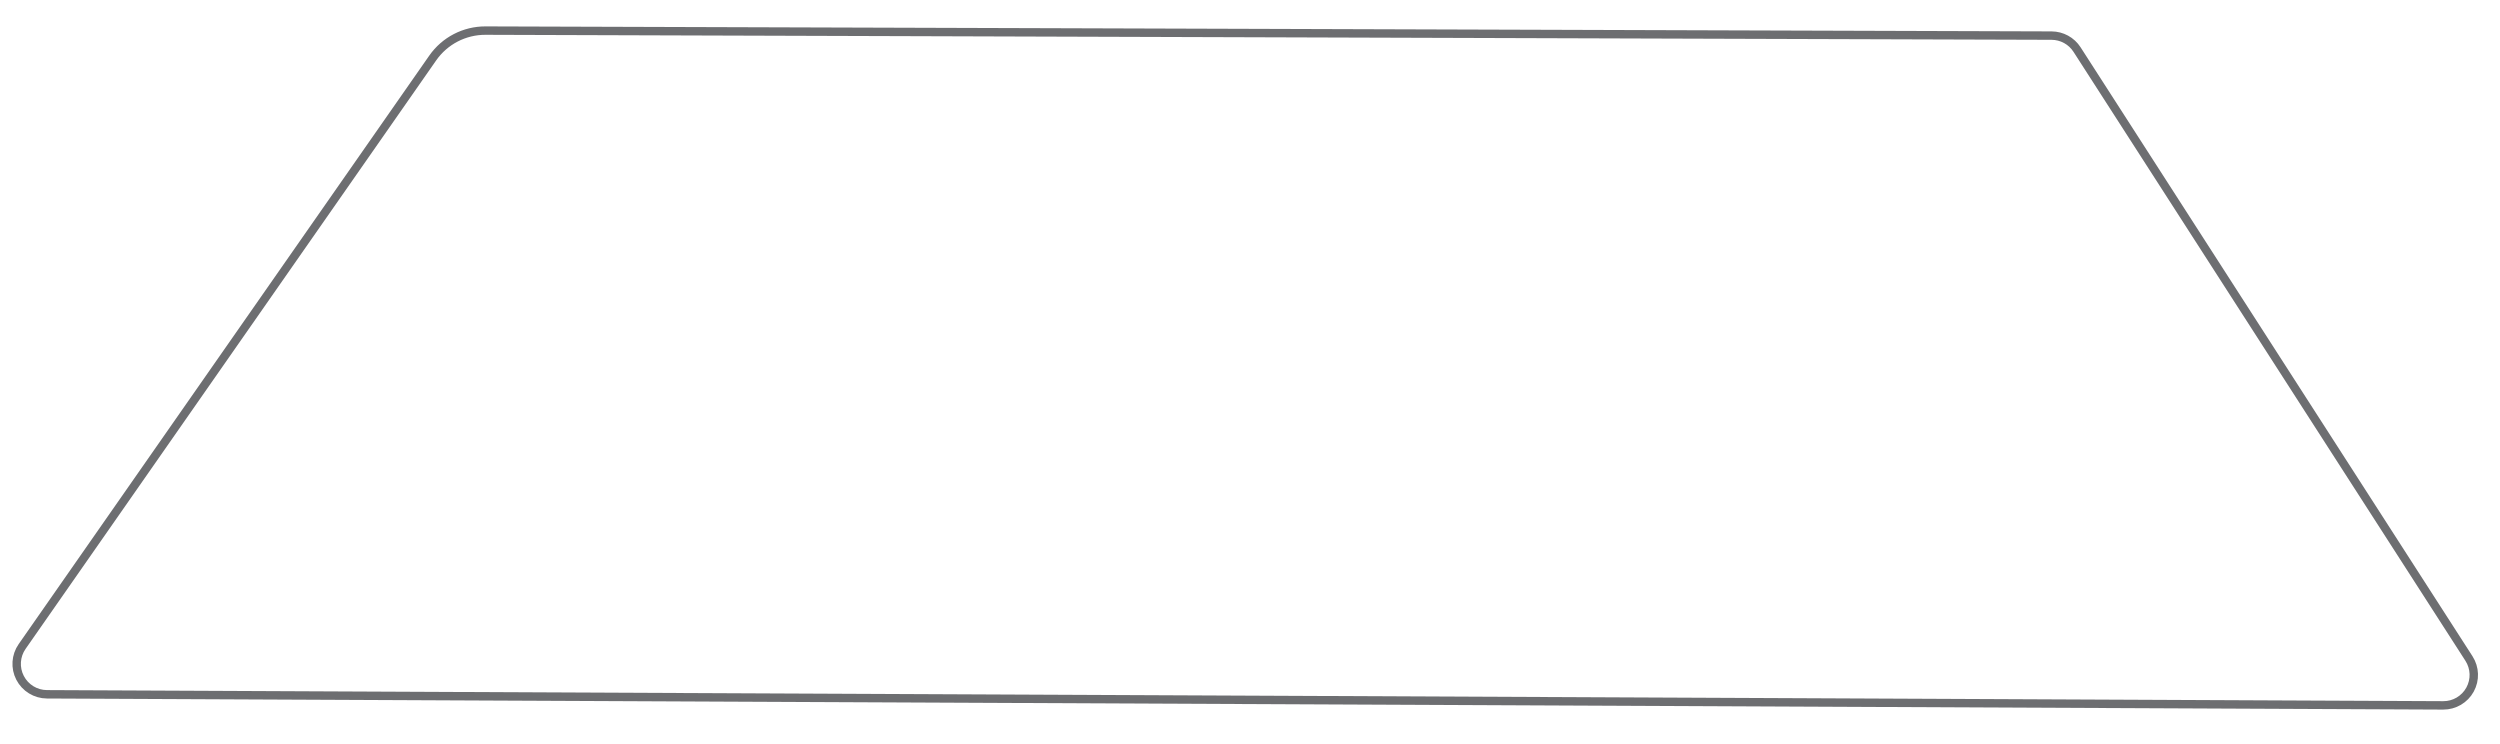
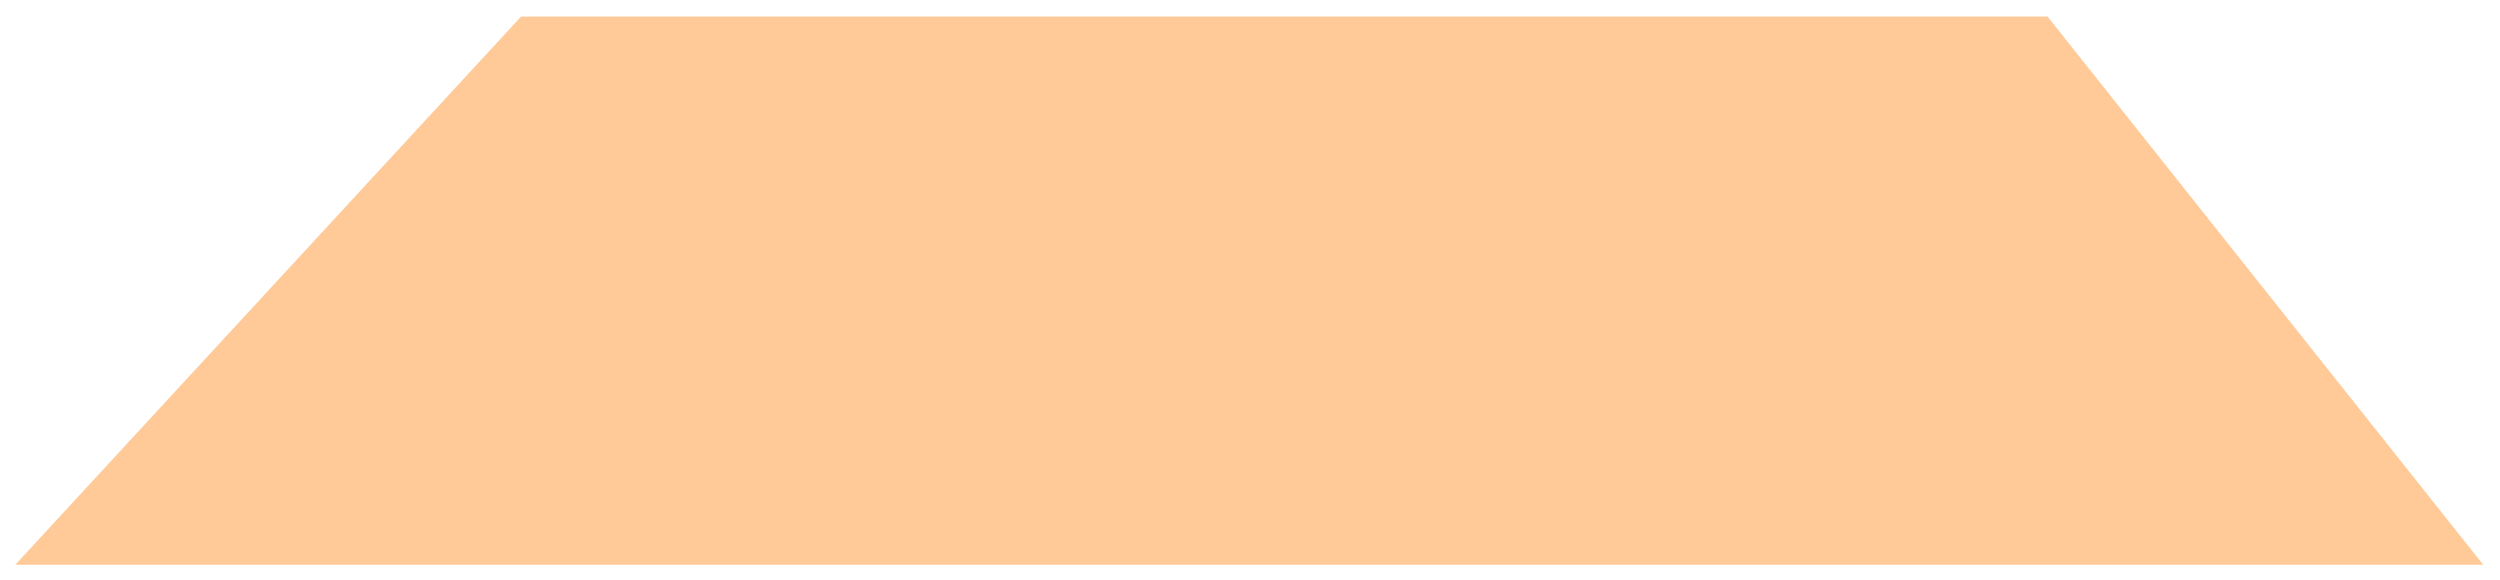
- <svg xmlns="http://www.w3.org/2000/svg" id="Layer_1" data-name="Layer 1" viewBox="0 0 594.282 176.687">
+ <svg xmlns="http://www.w3.org/2000/svg" id="Layer_1" data-name="Layer 1" viewBox="0 0 1004.27 232.816">
  <defs>
-     <style>.cls-1{fill:none;stroke:#6d6e71;stroke-miterlimit:10;stroke-width:2px;}</style>
+     <style>.cls-1{fill:#ffca98;}</style>
  </defs>
-   <path class="cls-1" d="M580.789,167.679l-569.632-2.637a7.23,7.23,0,0,1-5.896-11.367L102.863,13.789a15.23,15.23,0,0,1,12.539-6.515l372.281,1.19a7.23,7.23,0,0,1,6.056,3.317l93.163,144.755A7.23,7.23,0,0,1,580.789,167.679Z" />
+   <polygon class="cls-1" points="997.518 226.854 6.158 226.854 209.316 6.651 822.522 6.651 997.518 226.854" />
</svg>
